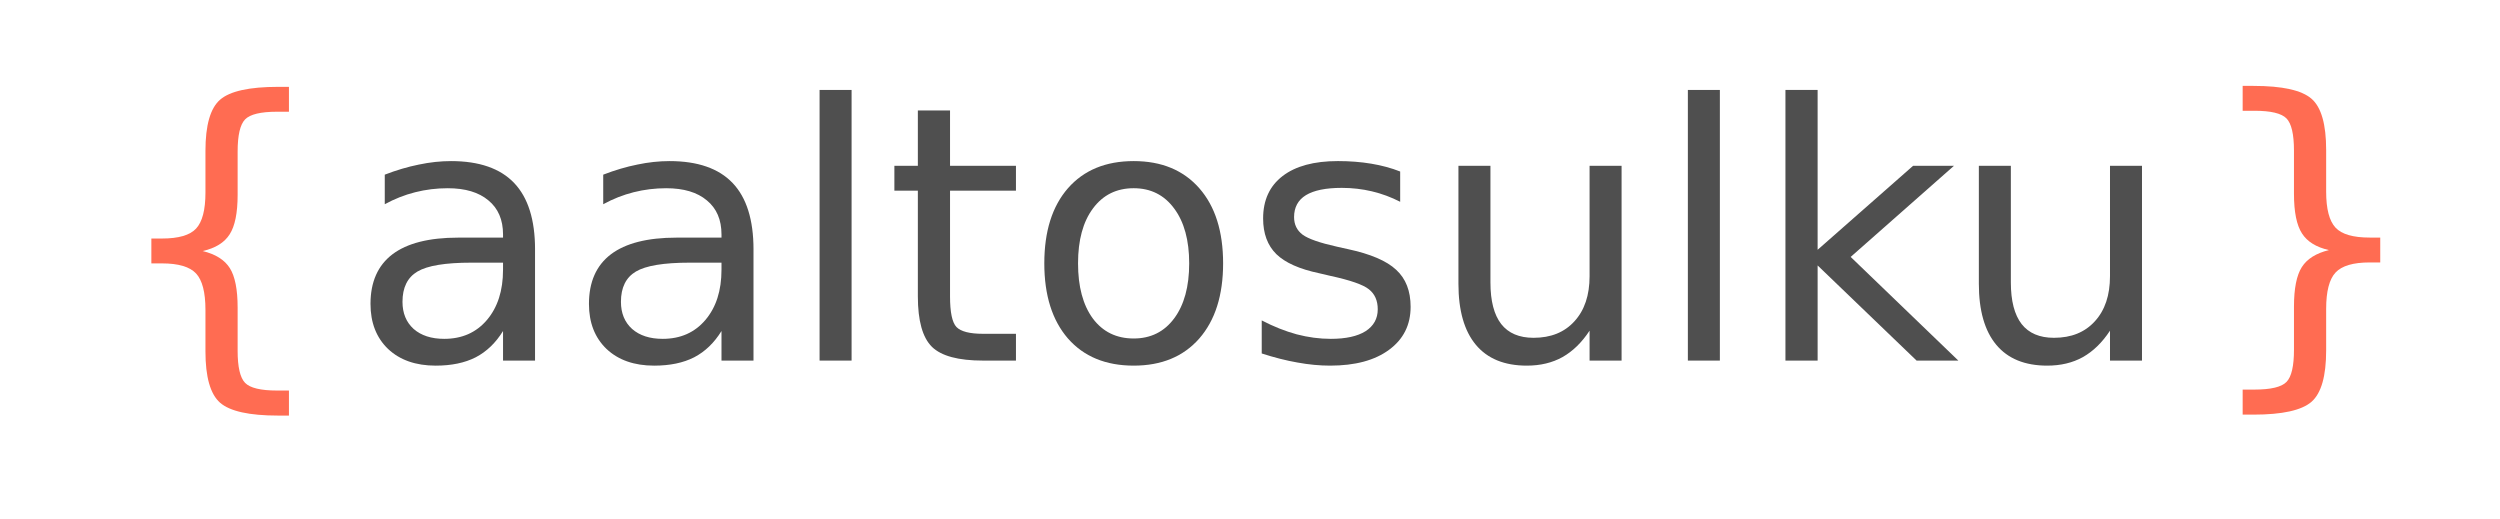
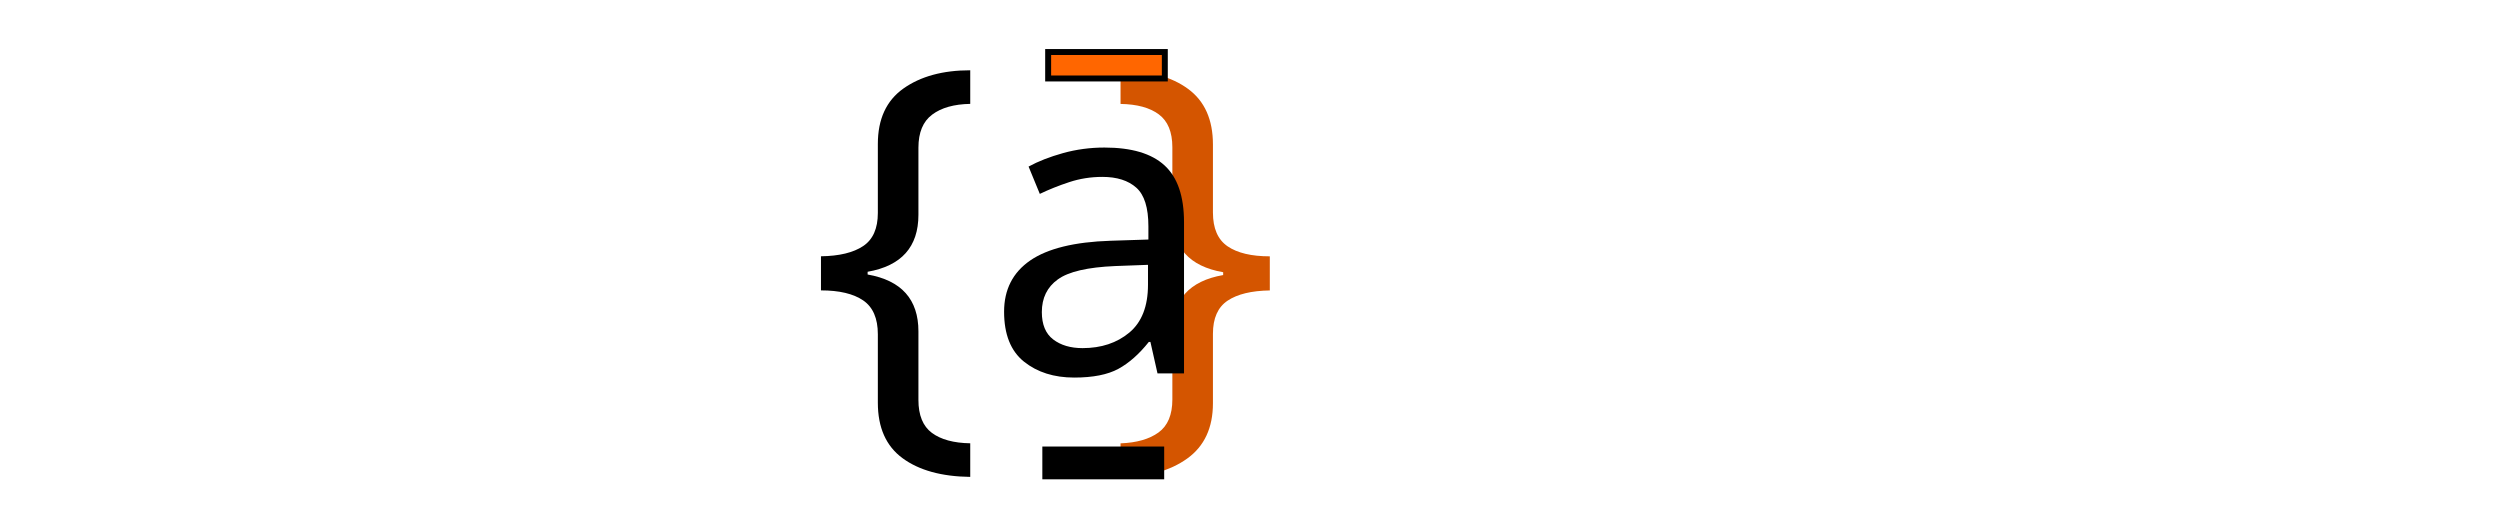
<svg xmlns="http://www.w3.org/2000/svg" width="386" height="80" id="svg3894" version="1.1">
  <defs id="defs3896" />
  <g style="font-size:40px;font-style:normal;font-weight:normal;line-height:125%;letter-spacing:0px;word-spacing:0px;fill:#000000;fill-opacity:1;stroke:none;font-family:Sans" id="text3945" transform="translate(0,-2)">
-     <path d="m 72.752,42.555 c -3.993,1.5e-5 -6.759,0.457 -8.298,1.37 -1.54,0.913 -2.31,2.471 -2.31,4.673 -8e-6,1.755 0.573,3.151 1.719,4.189 1.164,1.021 2.739,1.531 4.727,1.531 2.739,3e-6 4.932,-0.967 6.58,-2.9 1.665,-1.951 2.498,-4.539 2.498,-7.761 l 0,-1.101 -4.915,0 m 9.856,-2.041 0,17.161 -4.941,0 0,-4.565 c -1.128,1.826 -2.533,3.178 -4.216,4.055 -1.683,0.859 -3.742,1.289 -6.177,1.289 -3.079,-1e-6 -5.532,-0.859 -7.358,-2.578 -1.808,-1.737 -2.712,-4.055 -2.712,-6.956 -3e-6,-3.384 1.128,-5.935 3.384,-7.654 2.274,-1.719 5.658,-2.578 10.151,-2.578 l 6.929,0 0,-0.483 c -2.4e-5,-2.274 -0.752,-4.028 -2.256,-5.264 -1.486,-1.253 -3.581,-1.88 -6.284,-1.88 -1.719,2.7e-5 -3.393,0.206 -5.022,0.618 -1.629,0.412 -3.196,1.029 -4.7,1.853 l 0,-4.565 c 1.808,-0.698 3.563,-1.217 5.264,-1.558 1.701,-0.358 3.357,-0.537 4.968,-0.537 4.351,3.1e-5 7.6,1.128 9.749,3.384 2.148,2.256 3.223,5.675 3.223,10.259" style="fill:#444444;fill-opacity:0.941" id="path3785" />
-     <path d="m 106.482,42.555 c -3.993,1.5e-5 -6.759,0.457 -8.298,1.37 -1.54,0.913 -2.31,2.471 -2.31,4.673 -8e-6,1.755 0.573,3.151 1.719,4.189 1.164,1.021 2.739,1.531 4.727,1.531 2.739,3e-6 4.932,-0.967 6.58,-2.9 1.665,-1.951 2.498,-4.539 2.498,-7.761 l 0,-1.101 -4.915,0 m 9.856,-2.041 0,17.161 -4.941,0 0,-4.565 c -1.128,1.826 -2.533,3.178 -4.216,4.055 -1.683,0.859 -3.742,1.289 -6.177,1.289 -3.079,-1e-6 -5.532,-0.859 -7.358,-2.578 -1.808,-1.737 -2.712,-4.055 -2.712,-6.956 -4e-6,-3.384 1.128,-5.935 3.384,-7.654 2.274,-1.719 5.658,-2.578 10.151,-2.578 l 6.929,0 0,-0.483 c -2e-5,-2.274 -0.752,-4.028 -2.256,-5.264 -1.486,-1.253 -3.581,-1.88 -6.284,-1.88 -1.719,2.7e-5 -3.393,0.206 -5.022,0.618 -1.629,0.412 -3.196,1.029 -4.7,1.853 l 0,-4.565 c 1.808,-0.698 3.563,-1.217 5.264,-1.558 1.701,-0.358 3.357,-0.537 4.968,-0.537 4.351,3.1e-5 7.6,1.128 9.749,3.384 2.148,2.256 3.223,5.675 3.223,10.259" style="fill:#444444;fill-opacity:0.941" id="path3787" />
-     <path d="m 126.543,15.888 4.941,0 0,41.787 -4.941,0 0,-41.787" style="fill:#444444;fill-opacity:0.941" id="path3789" />
-     <path d="m 146.685,19.057 0,8.54 10.178,0 0,3.84 -10.178,0 0,16.328 c -1e-5,2.453 0.331,4.028 0.994,4.727 0.68,0.698 2.05,1.047 4.109,1.047 l 5.076,0 0,4.136 -5.076,0 c -3.813,0 -6.445,-0.707 -7.896,-2.122 -1.45,-1.432 -2.175,-4.028 -2.175,-7.788 l 0,-16.328 -3.625,0 0,-3.84 3.625,0 0,-8.54 4.968,0" style="fill:#444444;fill-opacity:0.941" id="path3791" />
-     <path d="m 175.044,31.061 c -2.65,2.7e-5 -4.744,1.038 -6.284,3.115 -1.54,2.059 -2.31,4.888 -2.31,8.486 0,3.599 0.761,6.436 2.283,8.513 1.54,2.059 3.643,3.088 6.311,3.088 2.632,3e-6 4.718,-1.038 6.257,-3.115 1.54,-2.077 2.31,-4.906 2.31,-8.486 -3e-5,-3.563 -0.77,-6.383 -2.31,-8.459 -1.54,-2.095 -3.626,-3.142 -6.257,-3.142 m 0,-4.189 c 4.297,3.1e-5 7.672,1.397 10.125,4.189 2.453,2.793 3.679,6.66 3.679,11.602 -3e-5,4.924 -1.226,8.791 -3.679,11.602 -2.453,2.793 -5.828,4.189 -10.125,4.189 -4.315,-1e-6 -7.699,-1.396 -10.151,-4.189 -2.435,-2.811 -3.652,-6.678 -3.652,-11.602 0,-4.941 1.217,-8.809 3.652,-11.602 2.453,-2.793 5.837,-4.189 10.151,-4.189" style="fill:#444444;fill-opacity:0.941" id="path3793" />
-     <path d="m 216.187,28.483 0,4.673 c -1.397,-0.716 -2.847,-1.253 -4.351,-1.611 -1.504,-0.358 -3.062,-0.537 -4.673,-0.537 -2.453,2.7e-5 -4.297,0.376 -5.532,1.128 -1.217,0.752 -1.826,1.88 -1.826,3.384 -1e-5,1.146 0.439,2.05 1.316,2.712 0.877,0.645 2.641,1.262 5.291,1.853 l 1.692,0.376 c 3.509,0.752 5.998,1.817 7.466,3.196 1.486,1.361 2.229,3.267 2.229,5.72 -3e-5,2.793 -1.11,5.004 -3.33,6.633 -2.202,1.629 -5.237,2.444 -9.104,2.444 -1.611,-1e-6 -3.294,-0.161 -5.049,-0.483 -1.737,-0.304 -3.572,-0.77 -5.505,-1.396 l 0,-5.103 c 1.826,0.949 3.625,1.665 5.398,2.148 1.772,0.465 3.527,0.698 5.264,0.698 2.327,3e-6 4.118,-0.394 5.371,-1.182 1.253,-0.806 1.88,-1.934 1.88,-3.384 -2e-5,-1.343 -0.457,-2.372 -1.37,-3.088 -0.895,-0.716 -2.874,-1.405 -5.935,-2.068 l -1.719,-0.403 c -3.062,-0.645 -5.273,-1.629 -6.633,-2.954 -1.361,-1.343 -2.041,-3.178 -2.041,-5.505 0,-2.829 1.003,-5.013 3.008,-6.553 2.005,-1.54 4.852,-2.31 8.54,-2.31 1.826,3.1e-5 3.545,0.134 5.156,0.403 1.611,0.269 3.097,0.671 4.458,1.208" style="fill:#444444;fill-opacity:0.941" id="path3795" />
-     <path d="m 225.183,45.805 0,-18.208 4.941,0 0,18.02 c -10e-6,2.847 0.555,4.986 1.665,6.418 1.11,1.414 2.775,2.122 4.995,2.122 2.668,4e-6 4.771,-0.85 6.311,-2.551 1.558,-1.701 2.336,-4.019 2.336,-6.956 l 0,-17.053 4.941,0 0,30.078 -4.941,0 0,-4.619 c -1.2,1.826 -2.596,3.187 -4.189,4.082 -1.576,0.877 -3.411,1.316 -5.505,1.316 -3.455,-1e-6 -6.078,-1.074 -7.869,-3.223 -1.79,-2.148 -2.686,-5.291 -2.686,-9.426 m 12.434,-18.933 0,0" style="fill:#444444;fill-opacity:0.941" id="path3797" />
-     <path d="m 260.606,15.888 4.941,0 0,41.787 -4.941,0 0,-41.787" style="fill:#444444;fill-opacity:0.941" id="path3799" />
-     <path d="m 275.672,15.888 4.968,0 0,24.68 14.744,-12.971 6.311,0 -15.952,14.072 16.624,16.006 -6.445,0 -15.281,-14.69 0,14.69 -4.968,0 0,-41.787" style="fill:#444444;fill-opacity:0.941" id="path3801" />
-     <path d="m 305.535,45.805 0,-18.208 4.941,0 0,18.02 c -10e-6,2.847 0.555,4.986 1.665,6.418 1.11,1.414 2.775,2.122 4.995,2.122 2.668,4e-6 4.771,-0.85 6.311,-2.551 1.558,-1.701 2.336,-4.019 2.336,-6.956 l 0,-17.053 4.941,0 0,30.078 -4.941,0 0,-4.619 c -1.2,1.826 -2.596,3.187 -4.189,4.082 -1.576,0.877 -3.411,1.316 -5.505,1.316 -3.455,-1e-6 -6.078,-1.074 -7.869,-3.223 -1.79,-2.148 -2.686,-5.291 -2.686,-9.426 m 12.434,-18.933 0,0" style="fill:#444444;fill-opacity:0.941" id="path3803" />
-   </g>
-   <g style="font-size:40px;font-style:normal;font-weight:normal;line-height:125%;letter-spacing:0px;word-spacing:0px;fill:#ff6347;fill-opacity:0.941;stroke:none;font-family:Sans" id="text2986">
-     <path d="m 44.613,60.299 0,3.867 -1.665,0 c -4.458,-9e-6 -7.448,-0.662 -8.97,-1.987 -1.504,-1.325 -2.256,-3.966 -2.256,-7.922 l 0,-6.418 c -1.6e-5,-2.703 -0.483,-4.574 -1.45,-5.613 -0.967,-1.038 -2.721,-1.558 -5.264,-1.558 l -1.638,0 0,-3.84 1.638,0 c 2.56,1.8e-5 4.315,-0.51 5.264,-1.531 0.967,-1.038 1.45,-2.891 1.45,-5.559 l 0,-6.445 c -1.6e-5,-3.957 0.752,-6.589 2.256,-7.896 1.522,-1.325 4.512,-1.987 8.97,-1.987 l 1.665,0 0,3.84 -1.826,0 c -2.524,3.8e-5 -4.172,0.394 -4.941,1.182 -0.77,0.788 -1.155,2.444 -1.155,4.968 l 0,6.66 c -2e-5,2.811 -0.412,4.852 -1.235,6.123 -0.806,1.271 -2.193,2.131 -4.163,2.578 1.987,0.483 3.384,1.361 4.189,2.632 0.806,1.271 1.208,3.303 1.208,6.096 l 0,6.66 c -2e-5,2.524 0.385,4.18 1.155,4.968 0.77,0.788 2.417,1.182 4.941,1.182 l 1.826,0" style="font-size:55px;fill-opacity:0.941;fill:#ff6347" id="path3782" />
-   </g>
-   <g transform="scale(-1,1)" style="font-size:40px;font-style:normal;font-weight:normal;line-height:125%;letter-spacing:0px;word-spacing:0px;fill:#ff6347;fill-opacity:0.941;stroke:none;font-family:Sans" id="text2986-9">
-     <path d="m -346.267,60.152 0,3.867 -1.665,0 c -4.458,-9e-6 -7.448,-0.662 -8.97,-1.987 -1.504,-1.325 -2.256,-3.966 -2.256,-7.922 l 0,-6.418 c -2e-5,-2.703 -0.483,-4.574 -1.45,-5.613 -0.967,-1.038 -2.721,-1.558 -5.264,-1.558 l -1.638,0 0,-3.84 1.638,0 c 2.56,1.8e-5 4.315,-0.51 5.264,-1.531 0.967,-1.038 1.45,-2.891 1.45,-5.559 l 0,-6.445 c -2e-5,-3.957 0.752,-6.589 2.256,-7.896 1.522,-1.325 4.512,-1.987 8.97,-1.987 l 1.665,0 0,3.84 -1.826,0 c -2.524,3.8e-5 -4.172,0.394 -4.941,1.182 -0.77,0.788 -1.155,2.444 -1.155,4.968 l 0,6.66 c -2e-5,2.811 -0.412,4.852 -1.235,6.123 -0.806,1.271 -2.193,2.131 -4.163,2.578 1.987,0.483 3.384,1.361 4.189,2.632 0.806,1.271 1.208,3.303 1.208,6.096 l 0,6.66 c -2e-5,2.524 0.385,4.18 1.155,4.968 0.77,0.788 2.417,1.182 4.941,1.182 l 1.826,0" style="font-size:55px;fill-opacity:0.941;fill:#ff6347" id="path3806" />
+     <text xml:space="preserve" style="font-size:40px;font-style:normal;font-variant:normal;font-weight:normal;font-stretch:normal;line-height:125%;letter-spacing:0px;word-spacing:0px;fill:#000000;fill-opacity:1;stroke:none;font-family:Mukti Narrow;-inkscape-font-specification:Mukti Narrow" x="124.744" y="64.256" id="text2997">
+       <tspan id="tspan2999" x="124.744" y="64.256" style="font-size:72px;font-style:normal;font-variant:normal;font-weight:normal;font-stretch:normal;font-family:Sans;-inkscape-font-specification:Sans">{</tspan>
+     </text>
+     <text xml:space="preserve" style="font-size:40px;font-style:normal;font-weight:normal;line-height:125%;letter-spacing:0px;word-spacing:0px;fill:#d45500;fill-opacity:1;stroke:none;font-family:Sans" x="170.714" y="64.265" id="text3001">
+       <tspan id="tspan3003" x="170.714" y="64.265" style="font-size:72px;fill:#d45500">}</tspan>
+     </text>
+     <rect style="fill:#ff6600;fill-opacity:1;stroke:#000000;stroke-width:0.918;stroke-opacity:1" id="rect3025" width="18.012" height="4.085" x="161.835" y="10.032" />
+     <rect style="font-size:40px;font-style:normal;font-weight:normal;line-height:125%;letter-spacing:0px;word-spacing:0px;fill:#000000;fill-opacity:1;stroke:#000000;stroke-width:0.922;stroke-opacity:1;font-family:Sans" id="rect3025-5" width="17.892" height="4.14" x="161.398" y="71.405" />
+     <text xml:space="preserve" style="font-size:40px;font-style:normal;font-weight:normal;line-height:125%;letter-spacing:0px;word-spacing:0px;fill:#000000;fill-opacity:1;stroke:none;font-family:Sans" x="152.095" y="59.653" id="text3813">
+       <tspan id="tspan3815" x="152.095" y="59.653" style="font-size:64px">a</tspan>
+     </text>
  </g>
</svg>
